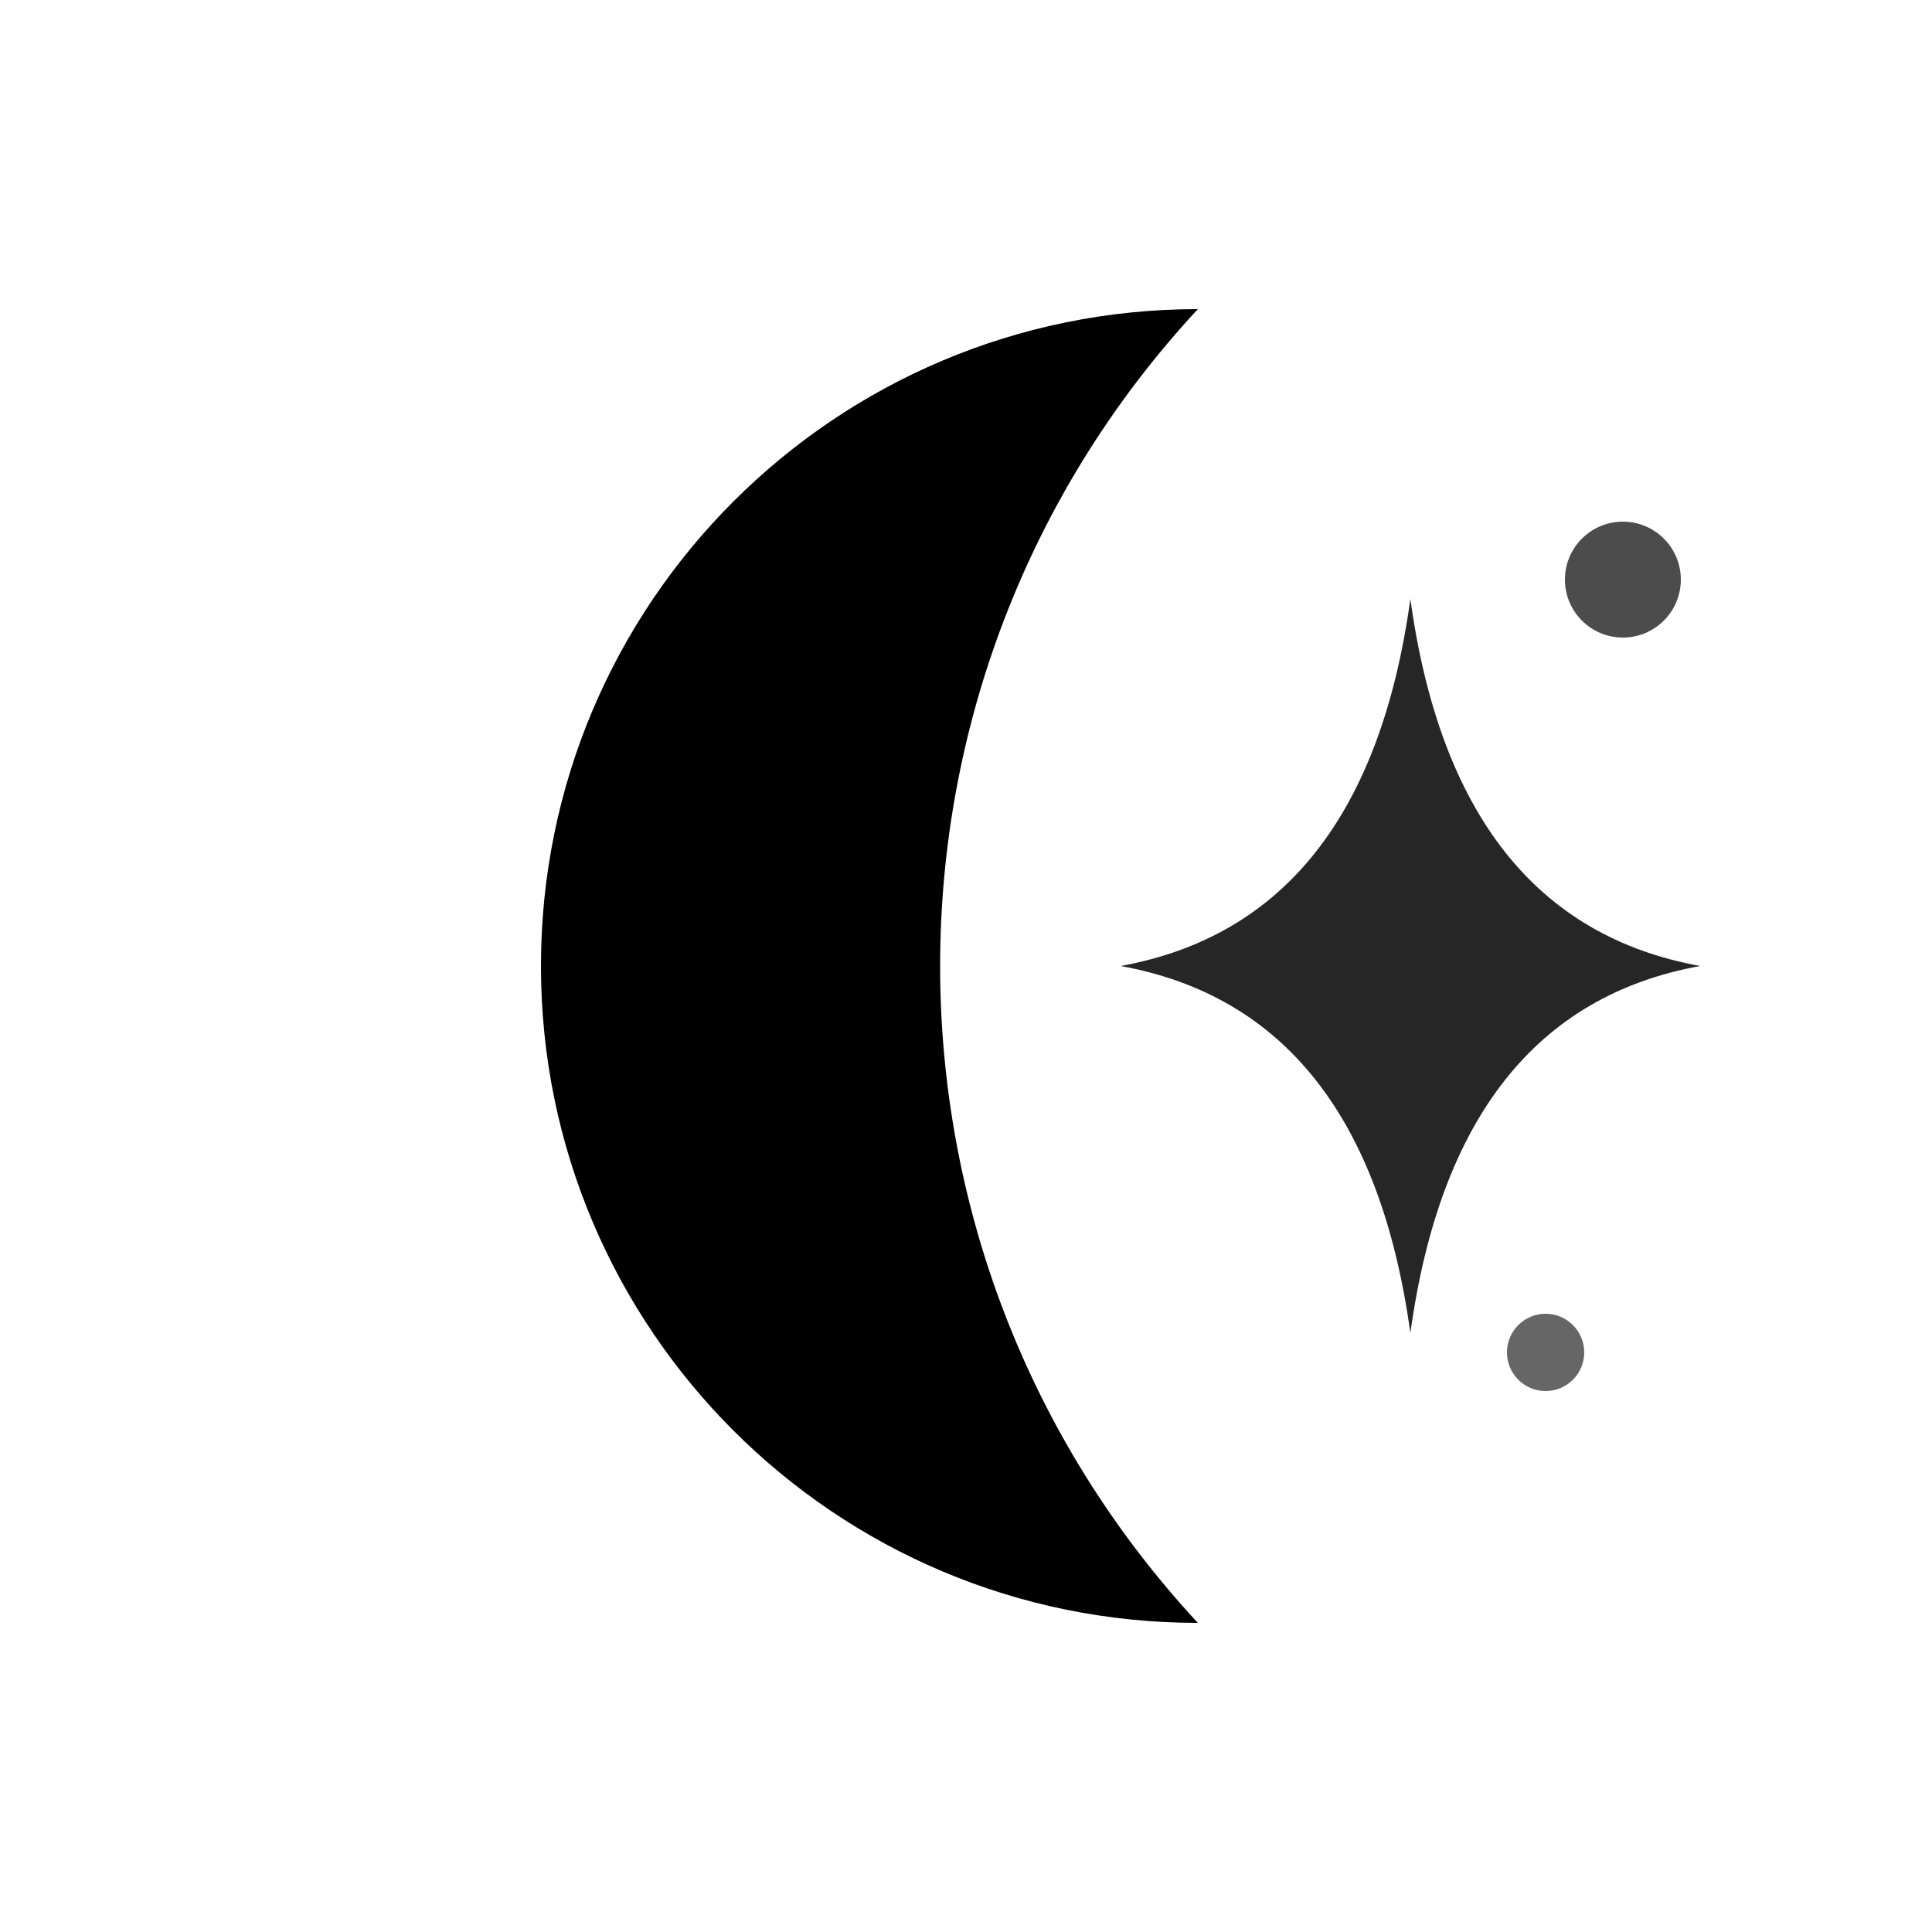
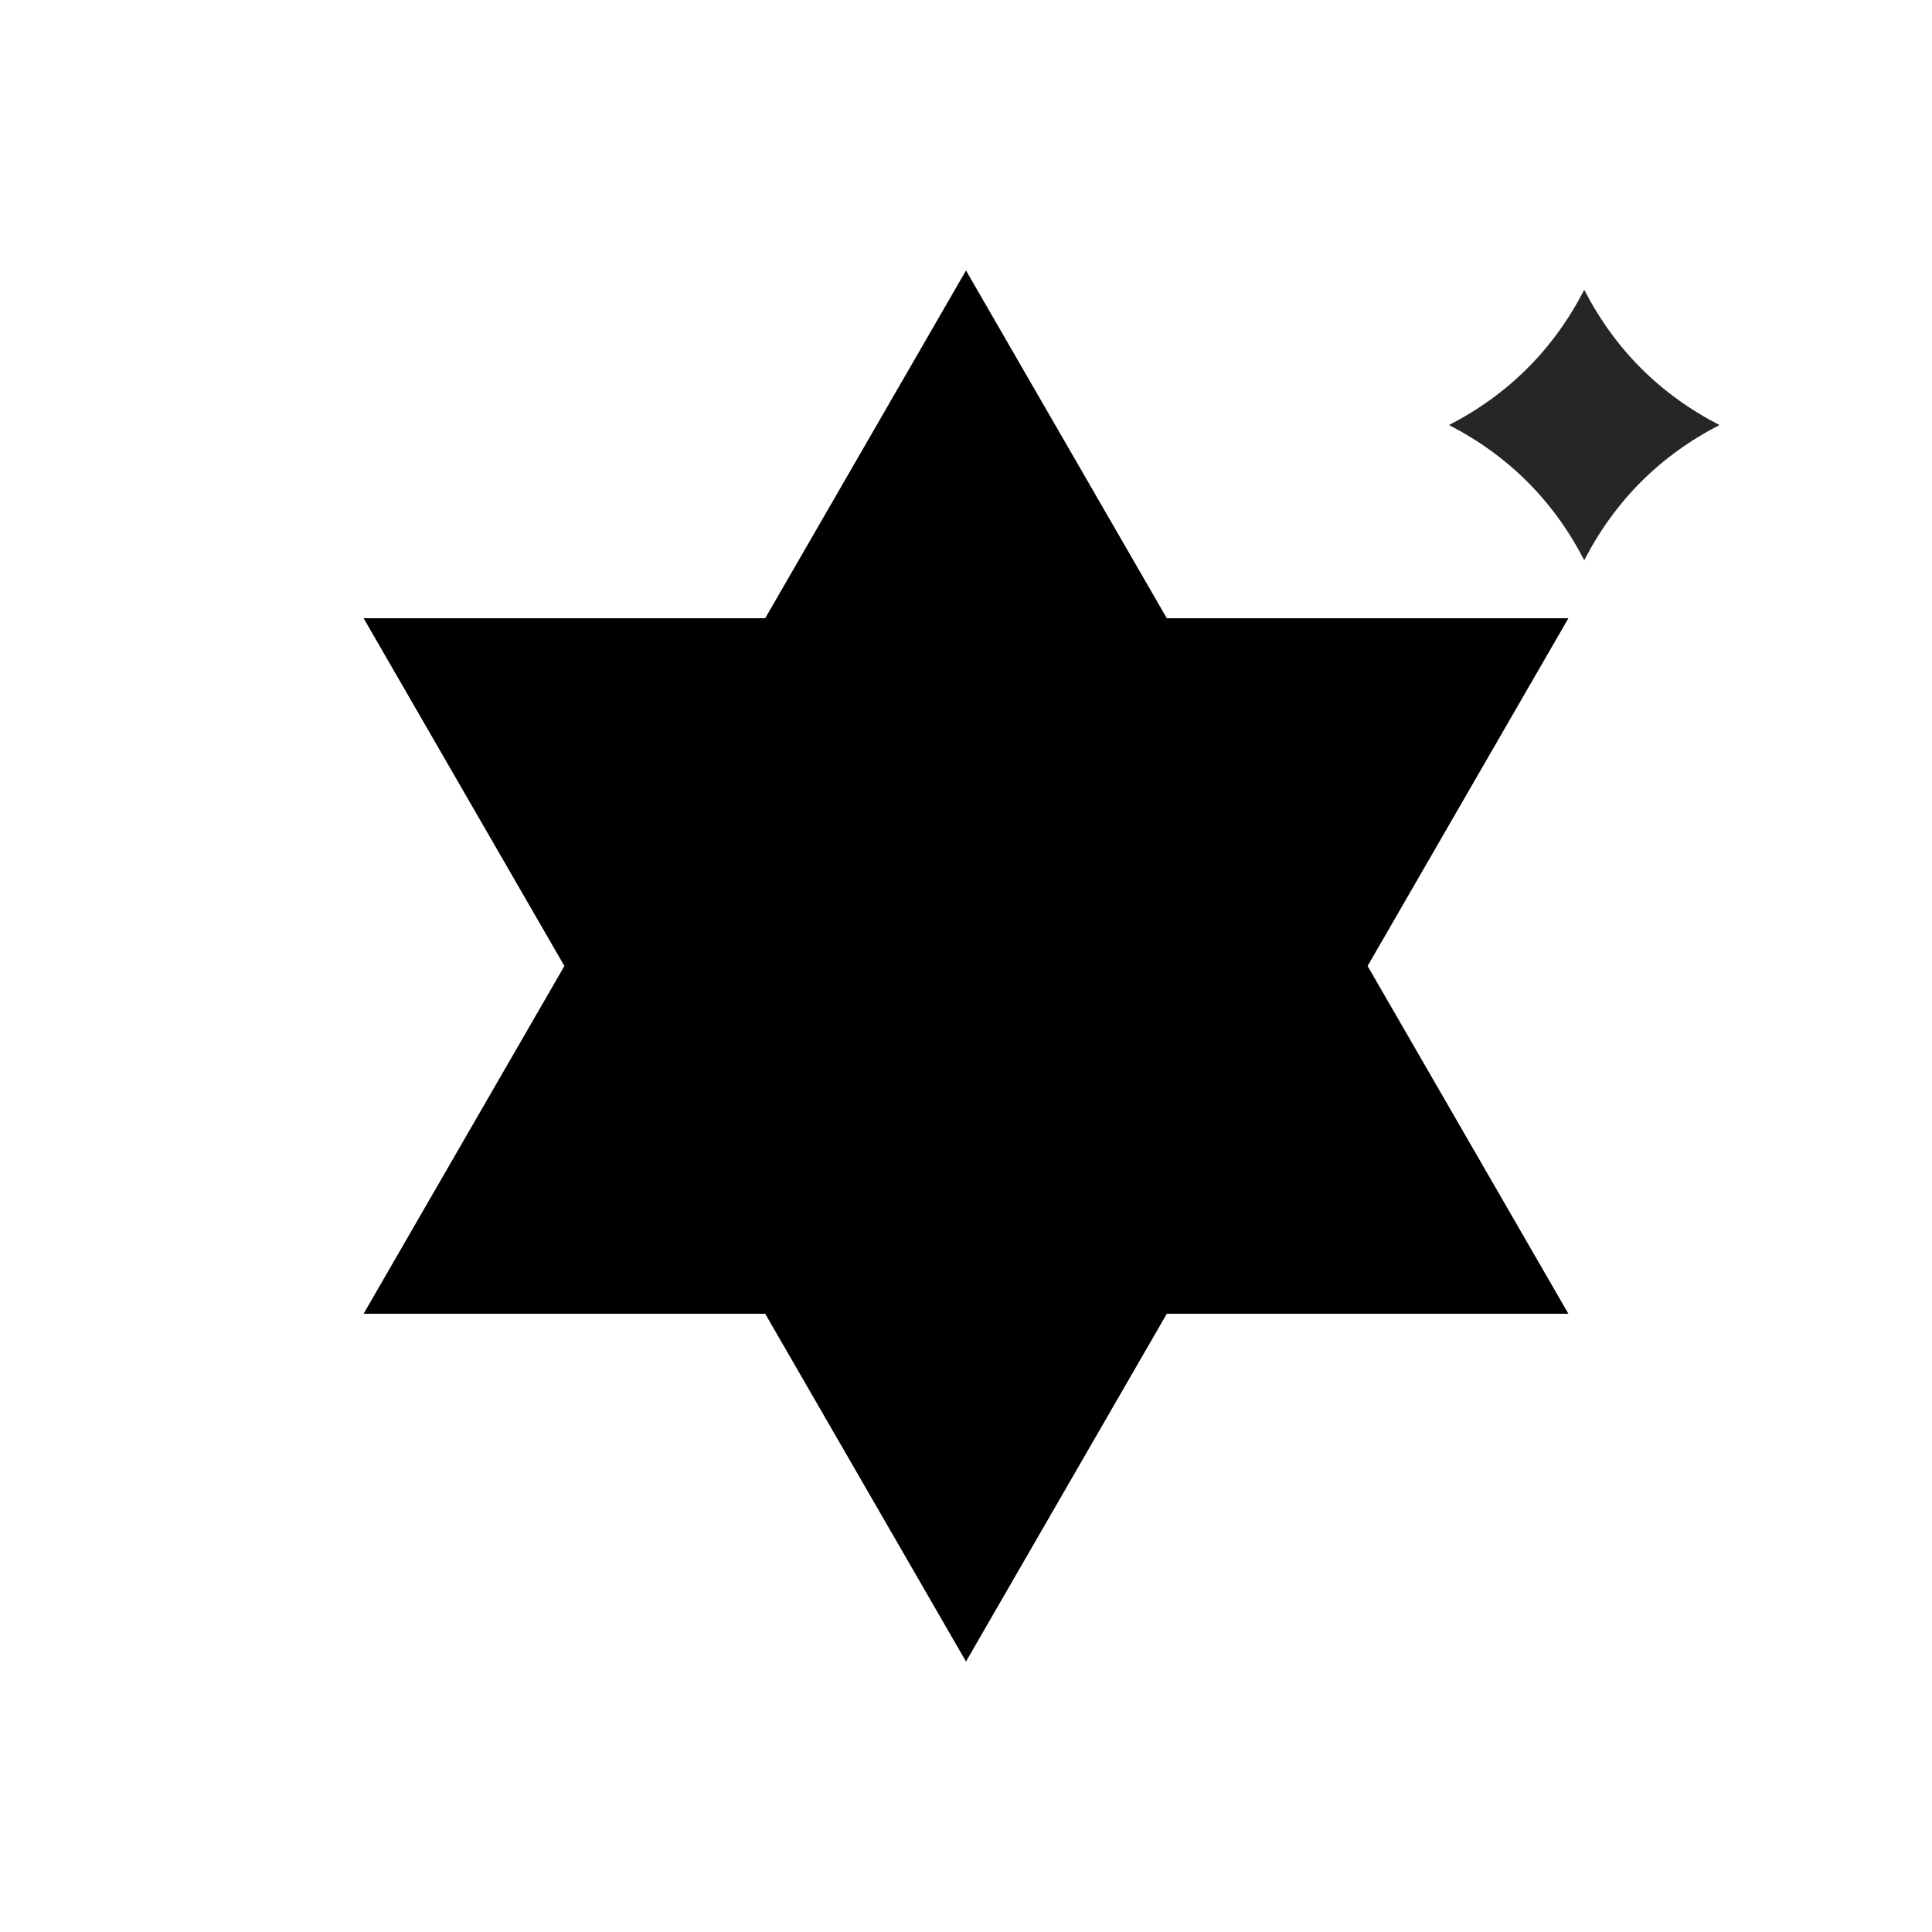
- <svg xmlns="http://www.w3.org/2000/svg" width="200" height="200" viewBox="0 0 100 100" fill="none" role="img" aria-label="まいすぴ ロゴマーク（単色）">
-   <path d="M62 16 A34 34 0 1 0 62 84 A50 50 0 0 1 62 16 Z" fill="currentColor" />
-   <path d="M73 31 Q75.3 47.7 88 50 Q75.3 52.3 73 69 Q70.7 52.3 58 50 Q70.7 47.7 73 31 Z" fill="currentColor" opacity="0.85" />
-   <circle cx="84" cy="30" r="3" fill="currentColor" opacity="0.7" />
-   <circle cx="80" cy="70" r="2" fill="currentColor" opacity="0.6" />
+ <svg xmlns="http://www.w3.org/2000/svg" width="200" height="200" viewBox="0 0 100 100" fill="none" role="img" aria-label="まいスピ ロゴマーク（単色）">
+   <path d="M50.00 14.00 L81.18 68.00 L18.82 68.00 Z M50.00 86.00 L18.82 32.00 L81.18 32.00 Z " fill="currentColor" />
+   <path d="M82 15 Q84.38 19.62 89 22 Q84.38 24.38 82 29 Q79.62 24.38 75 22 Q79.62 19.62 82 15 Z" fill="currentColor" opacity="0.85" />
</svg>
